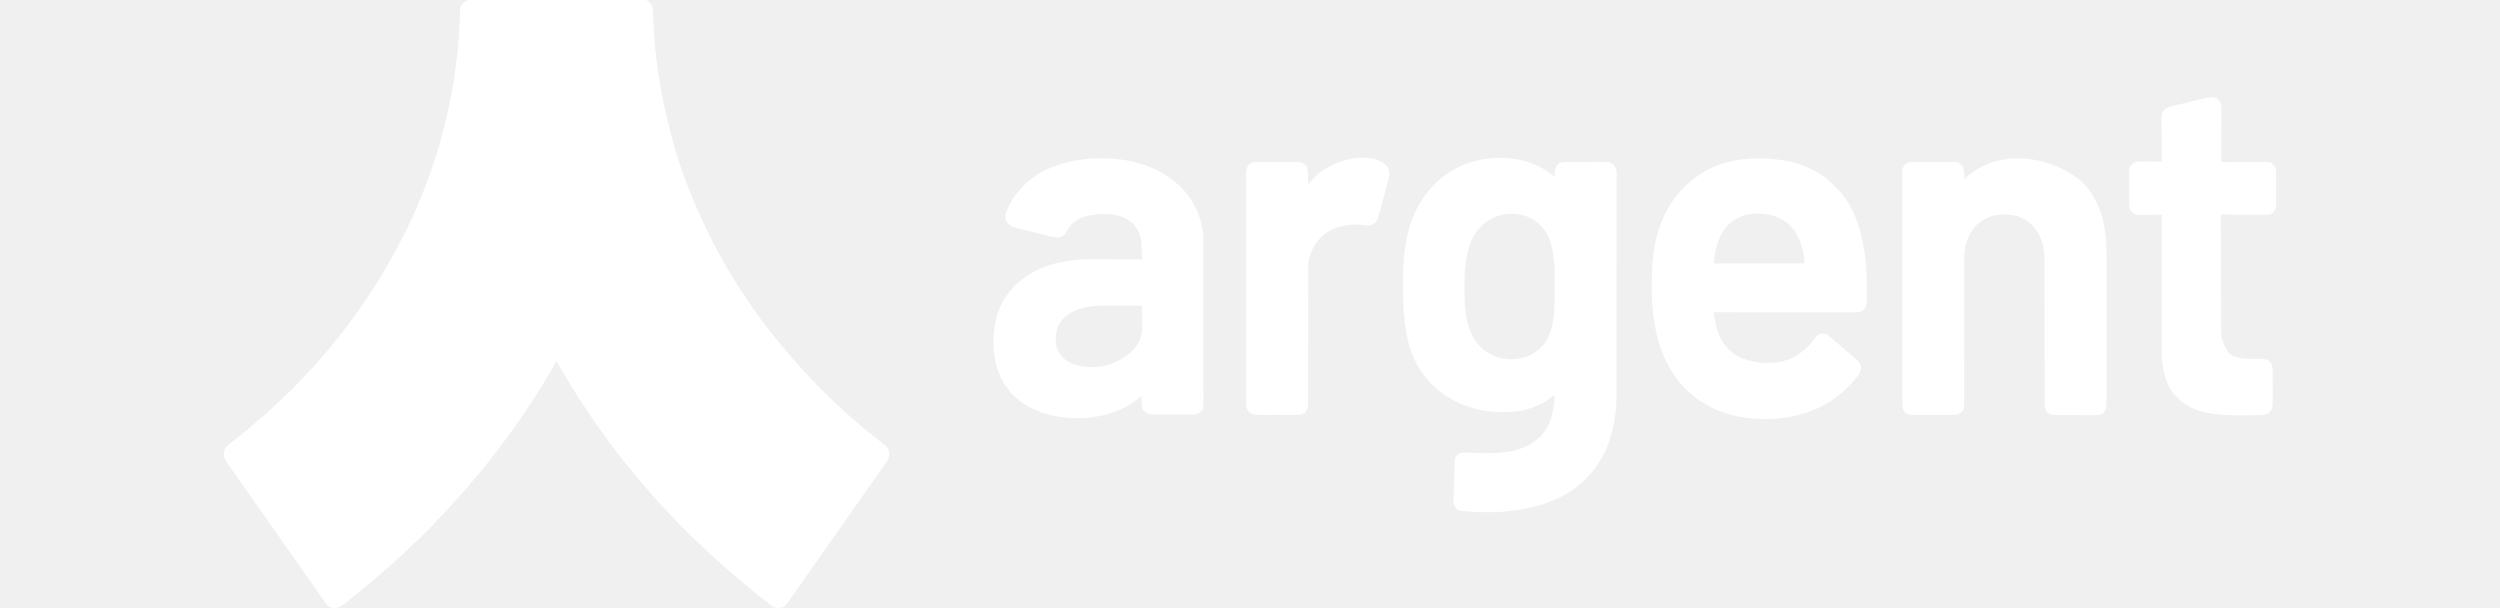
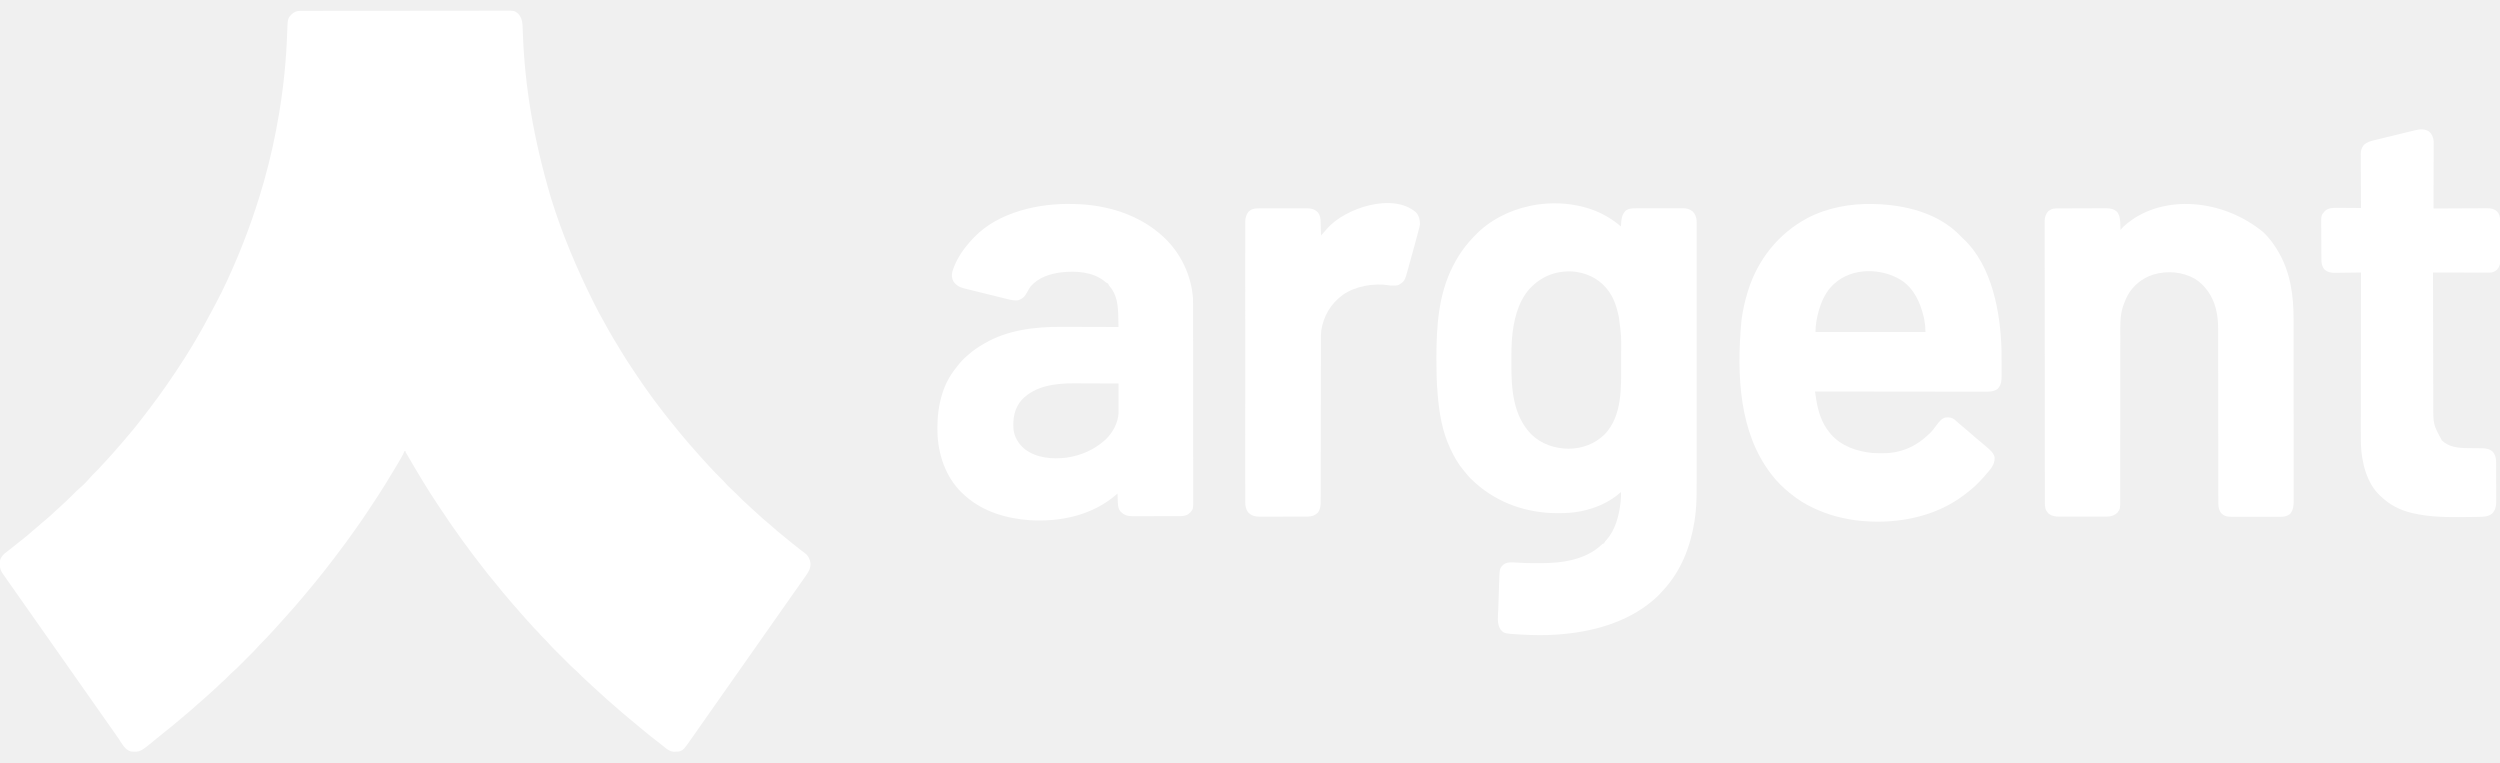
- <svg xmlns="http://www.w3.org/2000/svg" version="1.1" width="250.94" height="61" viewBox="0 0 5000 1481">
+ <svg xmlns="http://www.w3.org/2000/svg" version="1.1" width="200" height="61" viewBox="0 0 5000 1481">
  <path d="M0 0 C1.098 -0.006 1.098 -0.006 2.219 -0.012 C4.679 -0.022 7.14 -0.018 9.6 -0.014 C11.379 -0.019 13.159 -0.024 14.938 -0.03 C19.833 -0.044 24.727 -0.046 29.622 -0.045 C34.899 -0.047 40.176 -0.06 45.453 -0.072 C56.994 -0.094 68.536 -0.102 80.077 -0.107 C87.283 -0.111 94.488 -0.117 101.694 -0.124 C121.641 -0.144 141.588 -0.16 161.536 -0.163 C162.813 -0.163 164.09 -0.164 165.405 -0.164 C167.994 -0.164 170.582 -0.165 173.17 -0.165 C174.455 -0.165 175.74 -0.165 177.064 -0.165 C178.351 -0.166 179.637 -0.166 180.963 -0.166 C201.81 -0.17 222.658 -0.197 243.505 -0.234 C264.905 -0.272 286.306 -0.291 307.706 -0.292 C319.723 -0.292 331.74 -0.301 343.757 -0.33 C353.989 -0.354 364.221 -0.362 374.454 -0.346 C379.674 -0.339 384.895 -0.34 390.115 -0.363 C394.896 -0.383 399.677 -0.381 404.459 -0.36 C406.186 -0.357 407.914 -0.361 409.641 -0.376 C427.124 -0.511 427.124 -0.511 434.666 5.26 C443.13 14.242 443.702 23.993 444.061 35.783 C444.127 37.684 444.193 39.585 444.261 41.486 C444.296 42.485 444.33 43.485 444.366 44.514 C448.148 149.713 465.193 254.185 500.666 374.26 C500.903 375.027 501.14 375.794 501.385 376.584 C523.215 447.112 552.02 514.902 584.853 580.948 C585.345 581.94 585.837 582.933 586.343 583.956 C592.76 596.899 599.532 609.574 606.725 622.102 C609.539 627.007 612.24 631.967 614.916 636.948 C621.088 648.295 627.876 659.269 634.627 670.277 C636.712 673.682 638.768 677.103 640.791 680.545 C648.223 693.187 656.28 705.369 664.476 717.523 C667.168 721.513 669.832 725.521 672.486 729.537 C679.353 739.913 686.467 750.112 693.666 760.26 C694.203 761.018 694.741 761.776 695.294 762.556 C703.58 774.208 712.18 785.606 720.889 796.944 C722.413 798.931 723.932 800.922 725.447 802.916 C731.538 810.905 737.857 818.694 744.212 826.474 C746.128 828.828 748.024 831.198 749.916 833.573 C757.465 843.025 765.212 852.286 773.109 861.449 C774.661 863.254 776.205 865.064 777.748 866.877 C783.212 873.292 788.748 879.612 794.443 885.823 C796.34 887.903 798.2 890.006 800.041 892.135 C804.583 897.354 809.303 902.41 814.013 907.477 C815.665 909.259 817.31 911.046 818.955 912.834 C826.031 920.501 833.275 927.962 840.718 935.275 C844.013 938.529 847.193 941.814 850.209 945.33 C853.579 949.241 857.23 952.722 861.041 956.198 C867.778 962.419 874.304 968.819 880.73 975.361 C884.565 979.245 888.499 982.921 892.635 986.483 C896.983 990.287 901.124 994.319 905.311 998.299 C909.426 1002.196 913.602 1005.997 917.884 1009.71 C920.115 1011.65 922.297 1013.641 924.478 1015.635 C928.849 1019.584 933.369 1023.306 937.947 1027.01 C940.587 1029.195 943.133 1031.452 945.666 1033.76 C950.313 1037.986 955.126 1041.962 960.008 1045.911 C962.597 1048.017 965.165 1050.146 967.737 1052.272 C978.032 1060.779 988.37 1069.232 998.979 1077.345 C1000.608 1078.591 1002.231 1079.842 1003.853 1081.096 C1005.507 1082.368 1007.17 1083.629 1008.853 1084.862 C1015.168 1089.733 1018.538 1096.45 1019.603 1104.323 C1020.096 1114.518 1016.394 1121.078 1010.666 1129.26 C1010.17 1129.976 1009.674 1130.693 1009.163 1131.43 C1005.03 1137.397 1000.854 1143.332 996.666 1149.26 C995.639 1150.716 994.611 1152.172 993.584 1153.627 C992.125 1155.694 990.666 1157.76 989.206 1159.825 C985.343 1165.292 981.502 1170.774 977.666 1176.26 C972.864 1183.128 968.043 1189.983 963.205 1196.826 C959.343 1202.293 955.502 1207.775 951.666 1213.26 C947.347 1219.437 943.017 1225.606 938.666 1231.76 C931.967 1241.237 925.316 1250.749 918.666 1260.26 C911.532 1270.463 904.392 1280.661 897.205 1290.827 C893.342 1296.294 889.501 1301.775 885.666 1307.26 C880.864 1314.128 876.043 1320.983 871.205 1327.826 C867.343 1333.293 863.502 1338.775 859.666 1344.26 C854.864 1351.128 850.043 1357.983 845.205 1364.826 C841.343 1370.293 837.502 1375.775 833.666 1381.26 C829.347 1387.437 825.017 1393.606 820.666 1399.76 C813.967 1409.237 807.316 1418.749 800.666 1428.26 C796.564 1434.127 792.461 1439.992 788.352 1445.854 C787.234 1447.45 786.116 1449.046 784.999 1450.643 C765.59 1478.386 765.59 1478.386 756.666 1481.26 C753.178 1481.596 753.178 1481.596 749.353 1481.635 C748.099 1481.663 746.845 1481.692 745.553 1481.721 C737.915 1480.815 732.486 1476.651 726.728 1471.823 C725.416 1470.747 724.102 1469.672 722.787 1468.6 C721.774 1467.772 721.774 1467.772 720.74 1466.928 C717.313 1464.172 713.8 1461.534 710.291 1458.885 C702.188 1452.739 694.34 1446.309 686.524 1439.803 C684.002 1437.709 681.459 1435.641 678.916 1433.573 C674.397 1429.882 669.942 1426.12 665.497 1422.341 C662.127 1419.481 658.725 1416.667 655.291 1413.885 C646.258 1406.532 637.542 1398.797 628.795 1391.108 C627.062 1389.604 625.319 1388.114 623.568 1386.631 C616.727 1380.826 610.041 1374.898 603.493 1368.763 C600.613 1366.065 597.722 1363.396 594.728 1360.823 C590.207 1356.919 585.872 1352.816 581.515 1348.732 C577.874 1345.319 574.218 1341.925 570.537 1338.556 C565.002 1333.489 559.636 1328.301 554.396 1322.928 C552.349 1320.928 550.302 1319.073 548.13 1317.22 C543.036 1312.777 538.279 1308.017 533.506 1303.233 C532.548 1302.275 531.589 1301.318 530.631 1300.361 C528.635 1298.366 526.641 1296.37 524.648 1294.373 C522.115 1291.833 519.577 1289.299 517.037 1286.765 C515.061 1284.793 513.088 1282.818 511.115 1280.843 C509.732 1279.459 508.347 1278.077 506.962 1276.695 C502.527 1272.243 498.221 1267.742 494.144 1262.958 C491.789 1260.252 489.233 1257.762 486.666 1255.26 C482.678 1251.326 478.874 1247.321 475.24 1243.053 C473.618 1241.206 471.919 1239.482 470.166 1237.76 C467.199 1234.839 464.465 1231.78 461.748 1228.627 C459.106 1225.623 456.388 1222.693 453.666 1219.76 C448.282 1213.948 443.039 1208.039 437.893 1202.014 C436.859 1200.804 435.825 1199.595 434.791 1198.385 C434.271 1197.776 433.751 1197.168 433.216 1196.54 C430.187 1193.003 427.114 1189.516 423.978 1186.073 C420.201 1181.909 416.642 1177.603 413.107 1173.233 C410.389 1169.923 407.595 1166.685 404.791 1163.448 C400.281 1158.23 395.968 1152.892 391.743 1147.443 C388.627 1143.439 385.405 1139.548 382.103 1135.698 C377.215 1129.983 372.612 1124.074 368.063 1118.087 C365.991 1115.378 363.891 1112.691 361.792 1110.003 C349.317 1094.023 337.02 1077.933 325.229 1061.44 C323.673 1059.269 322.105 1057.107 320.533 1054.948 C306.68 1035.903 293.391 1016.494 280.391 996.859 C278.912 994.63 277.425 992.408 275.932 990.19 C253.956 957.544 233.78 923.671 214.054 889.634 C213.06 887.934 212.034 886.251 210.989 884.581 C209.666 882.26 209.666 882.26 209.666 880.26 C209.006 880.26 208.346 880.26 207.666 880.26 C207.42 880.929 207.174 881.598 206.92 882.287 C205.381 885.936 203.528 889.368 201.603 892.823 C201.176 893.59 200.749 894.357 200.31 895.148 C194.433 905.589 188.138 915.786 181.881 926.002 C179.524 929.852 177.18 933.709 174.846 937.573 C174.244 938.567 173.642 939.561 173.022 940.586 C171.929 942.393 170.837 944.201 169.747 946.011 C160.615 961.066 150.785 975.702 141.105 990.408 C139.855 992.308 138.605 994.21 137.357 996.113 C129.777 1007.666 122.077 1019.104 114.035 1030.341 C111.581 1033.781 109.157 1037.241 106.728 1040.698 C96.584 1055.071 86.225 1069.243 75.525 1083.209 C72.101 1087.681 68.72 1092.182 65.353 1096.698 C60.352 1103.393 55.223 1109.979 50.034 1116.529 C48.634 1118.301 47.241 1120.079 45.85 1121.858 C40.211 1129.068 34.491 1136.199 28.666 1143.26 C27.571 1144.594 26.476 1145.929 25.381 1147.264 C18.647 1155.468 11.863 1163.625 4.984 1171.708 C3.652 1173.277 2.324 1174.85 0.998 1176.424 C-8.768 1188.014 -18.633 1199.499 -28.92 1210.631 C-30.925 1212.815 -32.893 1215.02 -34.834 1217.26 C-38.202 1221.144 -41.676 1224.927 -45.157 1228.709 C-47.971 1231.766 -50.757 1234.845 -53.522 1237.948 C-62.725 1248.194 -72.141 1258.295 -82.025 1267.889 C-83.911 1269.826 -85.664 1271.791 -87.42 1273.842 C-91.513 1278.532 -95.862 1282.932 -100.268 1287.326 C-101.523 1288.583 -101.523 1288.583 -102.803 1289.865 C-104.563 1291.625 -106.323 1293.384 -108.085 1295.142 C-110.764 1297.815 -113.437 1300.493 -116.109 1303.172 C-117.828 1304.891 -119.548 1306.609 -121.268 1308.326 C-122.057 1309.118 -122.847 1309.91 -123.661 1310.726 C-127.832 1314.88 -132.076 1318.879 -136.555 1322.701 C-139.634 1325.399 -142.471 1328.336 -145.334 1331.26 C-149.626 1335.603 -153.949 1339.807 -158.611 1343.756 C-160.438 1345.351 -162.135 1347.03 -163.834 1348.76 C-166.734 1351.705 -169.77 1354.415 -172.9 1357.112 C-176.1 1359.936 -179.214 1362.848 -182.334 1365.76 C-188.291 1371.312 -194.345 1376.711 -200.541 1381.994 C-201.743 1383.02 -202.945 1384.046 -204.147 1385.073 C-205.056 1385.849 -205.056 1385.849 -205.984 1386.64 C-209.725 1389.845 -213.395 1393.112 -217.022 1396.448 C-221.358 1400.424 -225.832 1404.17 -230.408 1407.866 C-233.638 1410.509 -236.801 1413.22 -239.959 1415.948 C-250.766 1425.256 -261.77 1434.322 -273.03 1443.079 C-277.664 1446.697 -282.189 1450.438 -286.709 1454.198 C-320.917 1482.57 -320.917 1482.57 -339.334 1481.26 C-351.423 1478.447 -358.438 1463.95 -364.876 1454.403 C-367.255 1450.907 -369.7 1447.459 -372.147 1444.01 C-376.562 1437.774 -380.956 1431.523 -385.334 1425.26 C-389.653 1419.083 -393.983 1412.914 -398.334 1406.76 C-403.286 1399.756 -408.208 1392.731 -413.123 1385.701 C-416.847 1380.378 -420.584 1375.065 -424.334 1369.76 C-429.286 1362.756 -434.208 1355.731 -439.123 1348.701 C-442.847 1343.378 -446.584 1338.065 -450.334 1332.76 C-457.635 1322.432 -464.878 1312.064 -472.125 1301.699 C-478.663 1292.35 -485.21 1283.008 -491.795 1273.693 C-496.258 1267.377 -500.691 1261.04 -505.123 1254.701 C-508.847 1249.378 -512.584 1244.065 -516.334 1238.76 C-521.286 1231.756 -526.208 1224.731 -531.123 1217.701 C-534.847 1212.378 -538.584 1207.065 -542.334 1201.76 C-547.286 1194.756 -552.208 1187.731 -557.123 1180.701 C-560.847 1175.378 -564.584 1170.065 -568.334 1164.76 C-574.463 1156.087 -580.566 1147.396 -586.641 1138.685 C-587.756 1137.088 -588.873 1135.492 -589.992 1133.898 C-591.527 1131.709 -593.056 1129.517 -594.584 1127.323 C-595.038 1126.679 -595.492 1126.035 -595.959 1125.371 C-601.736 1117.035 -602.531 1109.153 -601.334 1099.26 C-599.196 1091.562 -594.547 1086.961 -588.334 1082.26 C-587.396 1081.536 -586.457 1080.811 -585.49 1080.065 C-583.887 1078.831 -582.284 1077.597 -580.674 1076.371 C-575.478 1072.41 -570.417 1068.294 -565.361 1064.157 C-560.94 1060.546 -556.468 1057.01 -551.959 1053.51 C-547.035 1049.678 -542.355 1045.666 -537.76 1041.44 C-535.183 1039.124 -532.528 1036.938 -529.834 1034.76 C-525.361 1031.142 -521.087 1027.359 -516.838 1023.483 C-514.377 1021.298 -511.847 1019.245 -509.272 1017.198 C-503.409 1012.462 -497.972 1007.31 -492.523 1002.107 C-488.539 998.307 -484.488 994.619 -480.328 991.011 C-476.882 987.985 -473.545 984.844 -470.209 981.698 C-469.477 981.009 -468.745 980.32 -467.991 979.61 C-462.561 974.477 -457.263 969.227 -452.009 963.916 C-449.22 961.107 -446.422 958.381 -443.397 955.823 C-434.748 948.485 -426.635 940.149 -419.334 931.479 C-415.703 927.451 -411.797 923.685 -407.926 919.889 C-404.139 916.154 -400.571 912.305 -397.098 908.278 C-393.499 904.161 -389.699 900.229 -385.939 896.26 C-379.555 889.492 -373.492 882.466 -367.459 875.385 C-363.91 871.228 -360.327 867.114 -356.647 863.073 C-352.849 858.886 -349.263 854.56 -345.709 850.166 C-343.617 847.607 -341.493 845.084 -339.346 842.571 C-333.658 835.913 -328.198 829.103 -322.829 822.185 C-321.254 820.157 -319.673 818.134 -318.092 816.112 C-294.927 786.458 -272.815 756.186 -251.974 724.851 C-250.206 722.192 -248.432 719.538 -246.658 716.883 C-236.426 701.542 -226.474 686.032 -217.022 670.198 C-216.4 669.159 -215.779 668.12 -215.139 667.049 C-200.214 642.008 -186.12 616.564 -172.626 590.726 C-171.236 588.074 -169.836 585.426 -168.436 582.78 C-161.39 569.43 -154.692 555.951 -148.334 542.26 C-147.566 540.608 -147.566 540.608 -146.782 538.922 C-117.654 476.002 -93.35 410.939 -74.334 344.26 C-74.103 343.452 -73.872 342.644 -73.635 341.812 C-60.942 297.242 -50.935 251.968 -43.334 206.26 C-43.126 205.016 -43.126 205.016 -42.914 203.746 C-34.118 150.946 -28.783 97.719 -27.017 44.216 C-26.016 15.095 -26.016 15.095 -17.627 6.514 C-12.073 1.468 -7.574 0.011 0 0 Z " fill="#ffffff" transform="translate(601.334,-0.2600622)" />
  <path d="M0 0 C1.318 0.265 1.318 0.265 2.663 0.536 C35.376 7.307 62.55 20.408 88 42 C88.037 40.866 88.075 39.731 88.113 38.562 C88.563 27.369 89.365 19.672 96.793 10.762 C103.2 5.647 110.307 5.561 118.138 5.596 C119.772 5.586 119.772 5.586 121.438 5.575 C125.02 5.557 128.602 5.561 132.184 5.566 C134.684 5.562 137.185 5.557 139.685 5.551 C145.589 5.54 151.492 5.547 157.396 5.558 C162.091 5.565 166.786 5.554 171.482 5.533 C177.975 5.505 184.468 5.497 190.961 5.504 C193.429 5.504 195.898 5.498 198.366 5.485 C201.822 5.47 205.276 5.481 208.732 5.498 C209.744 5.489 210.756 5.479 211.798 5.469 C219.273 5.546 225.408 7.102 231.305 11.859 C231.823 12.483 232.341 13.107 232.875 13.75 C233.676 14.67 233.676 14.67 234.492 15.609 C238.64 22.185 239.438 28.138 239.375 35.72 C239.379 36.674 239.383 37.627 239.387 38.61 C239.397 41.806 239.386 45.002 239.374 48.199 C239.377 50.513 239.381 52.828 239.386 55.143 C239.397 61.505 239.389 67.867 239.378 74.23 C239.368 80.387 239.376 86.544 239.381 92.701 C239.393 106.077 239.388 119.452 239.376 132.828 C239.366 144.544 239.361 156.261 239.363 167.977 C239.363 169.144 239.363 169.144 239.363 170.334 C239.363 173.49 239.363 176.647 239.364 179.804 C239.368 209.429 239.355 239.054 239.334 268.68 C239.316 294.957 239.31 321.234 239.316 347.511 C239.316 349.196 239.316 350.881 239.317 352.565 C239.317 353.815 239.317 353.815 239.317 355.089 C239.318 359.283 239.319 363.476 239.32 367.67 C239.32 368.497 239.32 369.325 239.32 370.177 C239.324 392.166 239.319 414.155 239.31 436.144 C239.309 438.514 239.308 440.884 239.307 443.254 C239.307 444.825 239.306 446.397 239.306 447.969 C239.301 458.889 239.301 469.808 239.303 480.728 C239.305 494.82 239.301 508.912 239.286 523.005 C239.278 529.793 239.274 536.581 239.279 543.369 C239.283 549.601 239.278 555.833 239.265 562.065 C239.262 564.302 239.263 566.539 239.267 568.776 C239.301 588.974 238.4 609.263 235.312 629.25 C235.145 630.342 234.978 631.435 234.805 632.56 C226.704 682.903 208.038 730.792 173.184 768.629 C171.677 770.265 170.191 771.92 168.723 773.59 C164.104 778.84 159.392 783.558 154 788 C152.846 788.978 151.693 789.956 150.539 790.934 C98.215 834.838 28.968 853.233 -38 858 C-39.15 858.087 -39.15 858.087 -40.322 858.175 C-63.874 859.893 -87.692 859.504 -111.25 858.125 C-111.939 858.086 -112.628 858.047 -113.338 858.006 C-145.67 856.117 -145.67 856.117 -152.875 848.062 C-160.656 836.849 -157.955 821.404 -157.512 808.441 C-157.447 806.446 -157.384 804.45 -157.32 802.454 C-157.186 798.286 -157.046 794.118 -156.904 789.95 C-156.722 784.637 -156.554 779.324 -156.39 774.01 C-156.261 769.893 -156.124 765.776 -155.985 761.659 C-155.92 759.701 -155.858 757.743 -155.798 755.785 C-154.859 725.551 -154.859 725.551 -146.625 717.75 C-141.074 714.049 -135.888 713.707 -129.438 713.812 C-128.354 713.813 -128.354 713.813 -127.248 713.814 C-122.801 713.849 -118.408 714.117 -113.978 714.498 C-107.431 715.01 -100.925 715.177 -94.359 715.203 C-92.611 715.212 -92.611 715.212 -90.828 715.22 C-88.374 715.23 -85.921 715.236 -83.467 715.24 C-79.801 715.25 -76.135 715.281 -72.469 715.312 C-30.03 715.504 17.924 708.614 49.785 677.941 C52 676 52 676 54 676 C54.267 675.408 54.534 674.817 54.809 674.207 C56.021 671.962 57.291 670.509 59.062 668.688 C76.792 648.779 83.835 620.813 87 595 C87.197 593.395 87.197 593.395 87.398 591.758 C88.054 585.504 88.109 579.284 88 573 C86.979 573.909 86.979 573.909 85.938 574.836 C63.748 594.016 37.427 605.322 8.875 611.25 C8.149 611.401 7.423 611.553 6.676 611.708 C-8.145 614.56 -23.007 615.382 -38.062 615.312 C-39.333 615.309 -39.333 615.309 -40.63 615.306 C-99.984 615.065 -157.352 595.488 -202 556 C-202.556 555.512 -203.112 555.025 -203.685 554.522 C-210.344 548.656 -216.42 542.698 -221.902 535.684 C-223.27 533.934 -224.678 532.216 -226.129 530.535 C-237.313 517.55 -245.828 502.504 -253 487 C-253.297 486.371 -253.594 485.742 -253.9 485.094 C-269.744 451.406 -275.585 414.564 -278.688 377.75 C-278.748 377.033 -278.809 376.315 -278.872 375.576 C-280.767 352.862 -281.207 330.161 -281.188 307.375 C-281.187 306.709 -281.187 306.044 -281.187 305.358 C-281.155 242.517 -277.271 177.999 -248 121 C-247.584 120.182 -247.169 119.365 -246.74 118.522 C-240.457 106.298 -233.266 94.974 -225 84 C-223.937 82.587 -223.937 82.587 -222.852 81.145 C-217.617 74.425 -211.857 68.175 -206 62 C-205.288 61.245 -205.288 61.245 -204.562 60.475 C-175.43 29.784 -136.086 9.894 -95 1 C-94.036 0.788 -93.072 0.577 -92.078 0.358 C-63.022 -5.705 -29.087 -6 0 0 Z M-95.456 167.235 C-118.68 193.778 -127.26 231.766 -130 266 C-130.088 267.026 -130.175 268.053 -130.265 269.11 C-131.193 281.546 -131.186 293.984 -131.185 306.449 C-131.187 310.201 -131.206 313.952 -131.225 317.703 C-131.339 367.054 -127.929 419.584 -91.969 457.082 C-72.255 476.881 -44.739 486.14 -17.188 486.438 C10.365 486.315 35.532 477.013 55.398 457.664 C90.911 420.212 88.363 363.131 88.261 315.321 C88.249 309.948 88.256 304.575 88.268 299.202 C88.747 260.849 88.747 260.849 83.688 222.938 C83.469 221.905 83.25 220.872 83.025 219.809 C78.864 200.714 72.632 182.245 60 167 C58.935 165.708 58.935 165.708 57.848 164.391 C40.994 144.841 17.516 134.35 -8 132 C-42.508 130.055 -71.873 141.638 -95.456 167.235 Z " fill="#ffffff" transform="translate(3154,389)" />
  <path d="M0 0 C0.754 0.014 1.509 0.028 2.286 0.042 C66.641 1.277 132.026 20.775 180 65 C180.578 65.533 181.157 66.066 181.753 66.616 C215.459 98.101 236.854 142.93 240 189 C240.148 194.66 240.144 200.318 240.14 205.98 C240.143 207.703 240.146 209.426 240.149 211.149 C240.157 215.865 240.159 220.581 240.16 225.298 C240.162 230.391 240.169 235.485 240.176 240.578 C240.19 251.704 240.196 262.829 240.2 273.955 C240.203 280.902 240.207 287.85 240.212 294.797 C240.224 314.037 240.234 333.277 240.238 352.517 C240.238 353.747 240.238 354.977 240.238 356.245 C240.238 357.478 240.239 358.711 240.239 359.981 C240.239 362.48 240.24 364.978 240.24 367.477 C240.24 368.716 240.241 369.955 240.241 371.232 C240.245 391.334 240.262 411.435 240.286 431.537 C240.309 452.18 240.322 472.824 240.323 493.467 C240.324 505.056 240.33 516.644 240.348 528.233 C240.363 538.095 240.368 547.958 240.36 557.82 C240.356 562.852 240.357 567.884 240.371 572.915 C240.384 577.522 240.383 582.128 240.37 586.734 C240.369 588.4 240.372 590.067 240.38 591.733 C240.469 609.765 240.469 609.765 234.984 616.461 C234.247 617.093 233.51 617.724 232.75 618.375 C232.023 619.022 231.296 619.669 230.547 620.336 C224.198 624.484 217.479 624.293 210.143 624.275 C209.072 624.28 208.001 624.285 206.898 624.29 C203.371 624.304 199.844 624.303 196.316 624.301 C193.857 624.305 191.397 624.309 188.938 624.314 C183.788 624.321 178.637 624.321 173.487 624.316 C166.895 624.31 160.304 624.327 153.712 624.35 C148.634 624.365 143.557 624.366 138.479 624.363 C136.049 624.363 133.619 624.368 131.189 624.378 C127.788 624.391 124.387 624.384 120.987 624.372 C119.988 624.38 118.99 624.388 117.962 624.395 C108.859 624.327 102.43 622.114 95.695 615.828 C89.113 608.73 89.779 599.214 89.438 590.125 C89.394 589.055 89.351 587.985 89.307 586.883 C89.201 584.255 89.099 581.628 89 579 C88.236 579.678 87.471 580.356 86.684 581.055 C39.384 622.407 -24.802 636.212 -86.336 632.434 C-132.319 629.113 -178.765 615.9 -214 585 C-214.838 584.283 -215.676 583.567 -216.539 582.828 C-250.994 552.747 -267.69 509.215 -270.823 464.297 C-273.231 419.325 -265.954 369.82 -238 333 C-237.577 332.44 -237.154 331.88 -236.719 331.304 C-229.594 321.917 -222.349 312.534 -213.289 304.926 C-211.59 303.496 -209.923 302.029 -208.273 300.543 C-199.257 292.495 -189.395 286.127 -179 280 C-178.31 279.59 -177.619 279.18 -176.908 278.758 C-130.914 251.85 -75.77 245.405 -23.477 245.696 C-19.432 245.715 -15.387 245.716 -11.342 245.72 C-3.732 245.729 3.878 245.754 11.488 245.784 C20.173 245.818 28.858 245.834 37.542 245.849 C55.362 245.88 73.181 245.933 91 246 C90.896 240.796 90.783 235.593 90.662 230.389 C90.622 228.624 90.585 226.859 90.55 225.093 C90.124 203.746 88.189 181.626 73.48 164.797 C72 163 72 163 71.051 160.891 C69.715 158.487 68.476 158.11 66 157 C64.689 155.961 63.399 154.896 62.125 153.812 C38.517 135.236 4.797 133.537 -23.938 136.75 C-46.731 139.737 -69.447 147.043 -84.883 165.051 C-87.454 168.633 -89.534 172.374 -91.625 176.25 C-96.352 185.004 -100.381 189.597 -110.082 192.652 C-117.889 193.582 -125.744 191.538 -133.28 189.655 C-134.74 189.299 -134.74 189.299 -136.23 188.935 C-139.418 188.155 -142.604 187.365 -145.789 186.574 C-148.02 186.024 -150.251 185.475 -152.482 184.926 C-157.145 183.776 -161.806 182.621 -166.467 181.463 C-172.427 179.983 -178.39 178.517 -184.355 177.055 C-188.958 175.925 -193.559 174.787 -198.16 173.645 C-200.358 173.101 -202.556 172.56 -204.755 172.022 C-207.832 171.268 -210.906 170.502 -213.979 169.733 C-214.879 169.515 -215.779 169.298 -216.706 169.073 C-226.298 166.643 -233.273 163.288 -239 155 C-242.707 148.336 -243 141.962 -241.156 134.656 C-233.309 109.416 -218.052 87.956 -200 69 C-199.346 68.294 -198.693 67.587 -198.02 66.859 C-149.586 16.05 -67.396 -2.121 0 0 Z M-102.477 391.598 C-117.515 409.076 -120.497 428.688 -119 451 C-117.162 466.61 -108.441 480.44 -96.442 490.277 C-72.962 508.285 -40.811 510.875 -12.412 507.226 C15.847 502.885 41.532 491.973 63 473 C63.706 472.377 64.413 471.755 65.141 471.113 C79.257 457.858 90.356 437.459 91.12 417.925 C91.118 416.837 91.116 415.749 91.114 414.627 C91.113 413.387 91.113 412.146 91.113 410.867 C91.108 409.529 91.103 408.19 91.098 406.852 C91.096 405.47 91.094 404.089 91.093 402.707 C91.09 399.087 91.08 395.467 91.069 391.847 C91.058 388.147 91.054 384.446 91.049 380.746 C91.038 373.497 91.021 366.249 91 359 C76.925 358.929 62.849 358.877 48.774 358.845 C42.236 358.829 35.698 358.808 29.159 358.774 C22.831 358.741 16.503 358.723 10.174 358.715 C7.779 358.71 5.384 358.699 2.989 358.683 C-34.098 358.439 -75.447 363.247 -102.477 391.598 Z " fill="#ffffff" transform="translate(2146,386)" />
  <path d="M0 0 C0.814 0.018 1.627 0.036 2.465 0.054 C64.17 1.604 130.952 17.844 175 64 C175.784 64.784 176.567 65.567 177.375 66.375 C178.241 67.241 179.107 68.108 180 69 C180.917 69.847 180.917 69.847 181.852 70.711 C238.307 124.292 254.893 216.916 257 291 C257.165 300.007 257.187 309.014 257.185 318.021 C257.185 321.466 257.199 324.91 257.216 328.355 C257.23 331.697 257.229 335.04 257.23 338.383 C257.238 339.603 257.245 340.823 257.252 342.08 C257.223 352.952 256.847 362.153 248.812 370.188 C240.574 375.497 232.059 375.424 222.516 375.361 C221.053 375.362 219.589 375.365 218.125 375.369 C214.12 375.375 210.116 375.363 206.112 375.348 C201.787 375.335 197.462 375.34 193.137 375.342 C185.649 375.343 178.162 375.334 170.674 375.317 C159.849 375.293 149.023 375.285 138.198 375.281 C120.633 375.275 103.068 375.255 85.503 375.226 C68.443 375.199 51.383 375.178 34.323 375.165 C33.271 375.164 32.219 375.163 31.135 375.162 C25.858 375.158 20.58 375.155 15.302 375.151 C-28.466 375.12 -72.233 375.067 -116 375 C-115.798 376.314 -115.798 376.314 -115.591 377.655 C-115.413 378.813 -115.235 379.971 -115.052 381.164 C-114.875 382.308 -114.699 383.452 -114.518 384.631 C-114.194 386.739 -113.87 388.848 -113.548 390.956 C-109.897 414.707 -102.479 438.186 -87 457 C-86.189 457.986 -85.378 458.972 -84.543 459.988 C-63.753 484.346 -32.043 494.876 -1 498 C17.461 498.859 36.137 499.229 54 494 C54.754 493.791 55.509 493.582 56.286 493.367 C77.683 487.343 94.886 476.178 111 461 C111.641 460.424 112.281 459.848 112.941 459.254 C118.38 454.156 122.722 448.274 127.081 442.254 C131.502 436.267 137.377 428.634 145 427 C151.955 426.238 157.243 426.921 163 431 C165.536 433.124 167.966 435.331 170.383 437.59 C172.912 439.919 175.51 442.093 178.188 444.25 C182.639 447.855 186.992 451.554 191.312 455.312 C191.946 455.864 192.579 456.415 193.232 456.982 C194.518 458.102 195.804 459.221 197.09 460.34 C200.135 462.987 203.19 465.621 206.25 468.25 C206.83 468.749 207.411 469.247 208.009 469.761 C211.481 472.733 215.001 475.634 218.562 478.5 C222.773 481.93 226.856 485.475 230.875 489.125 C231.411 489.604 231.946 490.083 232.498 490.576 C237.487 495.165 242.458 500.35 243.273 507.348 C243.823 522.033 234.015 531.467 225 542 C224.246 542.887 223.492 543.774 222.715 544.688 C212.105 556.789 200.692 568.145 187.734 577.71 C185.98 579.015 184.255 580.351 182.531 581.695 C121.971 628.312 39.297 642.088 -35.135 632.543 C-63.637 628.536 -90.887 621.208 -117 609 C-117.713 608.67 -118.426 608.341 -119.161 608.001 C-135.249 600.496 -150.265 591.244 -164 580 C-165.02 579.184 -166.039 578.368 -167.09 577.527 C-180.281 566.809 -192.798 554.608 -203 541 C-203.473 540.381 -203.946 539.763 -204.434 539.125 C-266.272 458.015 -273.671 346.363 -263 232 C-260.477 213.286 -256.501 195.06 -251 177 C-250.681 175.948 -250.362 174.896 -250.033 173.812 C-230.701 111.419 -189.095 59.124 -131.359 28.242 C-91.097 7.258 -45.119 -1.06 0 0 Z M-77 159 C-77.757 159.675 -78.513 160.351 -79.293 161.047 C-93.794 174.724 -102.531 193.093 -108 212 C-108.358 213.228 -108.717 214.457 -109.086 215.723 C-112.616 228.769 -115 242.472 -115 256 C-42.4 256 30.2 256 105 256 C104.403 242.614 104.403 242.614 102.312 229.625 C102.138 228.844 101.964 228.064 101.784 227.26 C94.94 197.721 82.382 169.081 56 152.062 C16.674 127.762 -41.505 126.877 -77 159 Z " fill="#ffffff" transform="translate(3746,386)" />
  <path d="M0 0 C11.804 11.531 21.657 24.754 29.772 39.106 C30.128 39.724 30.483 40.341 30.849 40.978 C53.741 81.048 59.943 126.803 59.913 172.251 C59.915 173.882 59.919 175.513 59.922 177.144 C59.93 181.564 59.932 185.985 59.933 190.405 C59.934 195.196 59.942 199.986 59.949 204.777 C59.962 215.216 59.968 225.655 59.973 236.095 C59.975 242.619 59.98 249.142 59.984 255.666 C59.996 273.752 60.007 291.837 60.01 309.923 C60.01 311.077 60.01 312.231 60.011 313.42 C60.011 314.576 60.011 315.733 60.011 316.924 C60.012 319.267 60.012 321.61 60.013 323.953 C60.013 325.115 60.013 326.278 60.013 327.475 C60.017 346.347 60.035 365.218 60.058 384.09 C60.082 403.494 60.094 422.898 60.095 442.302 C60.096 453.186 60.102 464.07 60.12 474.954 C60.136 484.209 60.141 493.465 60.132 502.72 C60.129 507.441 60.13 512.161 60.144 516.881 C60.156 521.203 60.155 525.525 60.143 529.848 C60.141 531.409 60.144 532.971 60.153 534.532 C60.207 544.986 59.922 554.829 52.772 563.106 C46.118 568.092 40.176 568.827 32.046 568.738 C30.906 568.745 29.767 568.752 28.593 568.759 C24.849 568.776 21.106 568.757 17.362 568.735 C14.749 568.736 12.135 568.739 9.522 568.743 C4.054 568.747 -1.414 568.731 -6.882 568.703 C-13.187 568.671 -19.491 568.671 -25.796 568.689 C-31.885 568.704 -37.973 568.698 -44.061 568.681 C-46.642 568.675 -49.223 568.676 -51.804 568.682 C-55.413 568.688 -59.021 568.667 -62.63 568.64 C-63.691 568.646 -64.751 568.653 -65.844 568.66 C-73.84 568.557 -79.321 567.013 -85.04 561.294 C-90.711 553.031 -90.658 546.13 -90.613 536.294 C-90.617 534.77 -90.622 533.246 -90.629 531.722 C-90.643 527.54 -90.638 523.359 -90.631 519.178 C-90.626 514.665 -90.639 510.152 -90.649 505.639 C-90.665 497.819 -90.671 489.999 -90.669 482.178 C-90.666 470.853 -90.682 459.528 -90.703 448.202 C-90.737 429.803 -90.758 411.403 -90.771 393.004 C-90.772 391.903 -90.773 390.802 -90.774 389.667 C-90.777 385.207 -90.78 380.746 -90.783 376.285 C-90.791 364.028 -90.802 351.77 -90.814 339.513 C-90.815 338.416 -90.816 337.319 -90.817 336.189 C-90.836 317.87 -90.862 299.551 -90.892 281.232 C-90.911 269.944 -90.922 258.656 -90.923 247.367 C-90.924 239.622 -90.932 231.876 -90.945 224.13 C-90.953 219.669 -90.957 215.207 -90.952 210.745 C-90.948 206.649 -90.953 202.553 -90.965 198.456 C-90.968 196.986 -90.967 195.515 -90.963 194.045 C-90.925 180.262 -91.933 166.426 -95.415 153.044 C-95.629 152.214 -95.842 151.384 -96.062 150.528 C-102.427 126.954 -116.828 105.392 -137.853 92.419 C-163.074 78.518 -192.649 76.147 -220.228 84.106 C-242.549 91.059 -261.382 106.23 -272.46 126.804 C-275.633 133.008 -278.251 139.403 -280.54 145.981 C-280.77 146.627 -281.001 147.272 -281.238 147.937 C-287.464 167.002 -286.661 186.887 -286.616 206.668 C-286.609 211.224 -286.62 215.78 -286.629 220.337 C-286.641 228.213 -286.643 236.09 -286.638 243.967 C-286.631 255.366 -286.644 266.766 -286.662 278.165 C-286.69 296.678 -286.708 315.192 -286.716 333.705 C-286.717 334.811 -286.717 335.916 -286.718 337.056 C-286.722 346.03 -286.725 355.005 -286.729 363.98 C-286.732 371.837 -286.735 379.694 -286.739 387.551 C-286.739 388.658 -286.74 389.764 -286.74 390.905 C-286.749 409.363 -286.769 427.821 -286.798 446.279 C-286.815 457.651 -286.822 469.022 -286.815 480.393 C-286.811 488.179 -286.817 495.965 -286.832 503.75 C-286.84 508.24 -286.843 512.729 -286.833 517.218 C-286.824 521.331 -286.829 525.444 -286.844 529.556 C-286.847 531.04 -286.845 532.525 -286.838 534.009 C-286.75 552.796 -286.75 552.796 -292.415 560.481 C-298.318 565.991 -304.837 568.223 -312.875 568.24 C-313.779 568.244 -314.683 568.249 -315.615 568.253 C-317.084 568.252 -317.084 568.252 -318.582 568.252 C-320.144 568.257 -320.144 568.257 -321.738 568.262 C-325.178 568.271 -328.619 568.273 -332.06 568.274 C-334.455 568.278 -336.85 568.281 -339.245 568.285 C-344.266 568.29 -349.287 568.292 -354.308 568.292 C-360.734 568.292 -367.159 568.305 -373.585 568.323 C-378.533 568.334 -383.48 568.336 -388.428 568.335 C-390.796 568.336 -393.165 568.341 -395.533 568.348 C-398.851 568.358 -402.167 568.355 -405.485 568.349 C-406.945 568.358 -406.945 568.358 -408.434 568.366 C-416.682 568.328 -423.573 567.43 -430.228 562.106 C-436.754 555.284 -437.525 549.352 -437.488 540.322 C-437.491 539.338 -437.495 538.353 -437.499 537.338 C-437.509 534.024 -437.506 530.71 -437.502 527.395 C-437.506 525.001 -437.511 522.606 -437.518 520.212 C-437.529 514.998 -437.534 509.784 -437.533 504.571 C-437.532 496.818 -437.543 489.065 -437.556 481.312 C-437.58 465.852 -437.589 450.392 -437.594 434.933 C-437.594 434.132 -437.595 433.332 -437.595 432.507 C-437.595 431.303 -437.595 431.303 -437.596 430.076 C-437.599 421.187 -437.605 412.298 -437.612 403.409 C-437.632 376.563 -437.648 349.718 -437.651 322.873 C-437.651 322.014 -437.651 321.155 -437.651 320.271 C-437.652 316.791 -437.652 313.311 -437.652 309.831 C-437.653 307.212 -437.653 304.592 -437.653 301.973 C-437.653 301.108 -437.653 300.242 -437.653 299.35 C-437.656 272.154 -437.678 244.958 -437.715 217.761 C-437.755 187.211 -437.779 156.661 -437.779 126.111 C-437.779 122.854 -437.78 119.597 -437.78 116.339 C-437.78 115.537 -437.78 114.735 -437.78 113.909 C-437.781 100.999 -437.798 88.09 -437.822 75.181 C-437.844 62.207 -437.849 49.233 -437.834 36.26 C-437.826 28.552 -437.832 20.845 -437.857 13.137 C-437.875 7.382 -437.866 1.627 -437.848 -4.128 C-437.844 -6.456 -437.849 -8.785 -437.863 -11.113 C-437.881 -14.278 -437.869 -17.441 -437.848 -20.606 C-437.861 -21.51 -437.873 -22.414 -437.886 -23.346 C-437.782 -30.923 -435.428 -37.78 -429.911 -43.147 C-429.17 -43.579 -428.429 -44.011 -427.665 -44.456 C-426.921 -44.911 -426.177 -45.366 -425.411 -45.835 C-421.775 -47.598 -418.542 -48.02 -414.524 -48.041 C-413.582 -48.048 -412.64 -48.055 -411.67 -48.062 C-410.643 -48.065 -409.617 -48.068 -408.559 -48.071 C-407.472 -48.077 -406.386 -48.084 -405.266 -48.09 C-401.667 -48.11 -398.069 -48.122 -394.47 -48.132 C-393.239 -48.136 -392.009 -48.14 -390.741 -48.144 C-384.897 -48.163 -379.054 -48.177 -373.211 -48.186 C-367.154 -48.195 -361.098 -48.214 -355.041 -48.25 C-348.533 -48.289 -342.025 -48.307 -335.517 -48.312 C-333.041 -48.317 -330.565 -48.328 -328.09 -48.347 C-324.617 -48.371 -321.145 -48.37 -317.672 -48.364 C-316.658 -48.376 -315.644 -48.389 -314.598 -48.402 C-306.418 -48.343 -298.719 -46.768 -292.79 -40.769 C-287.22 -33.379 -286.749 -24.196 -286.54 -15.269 C-286.506 -14.264 -286.472 -13.26 -286.437 -12.226 C-286.355 -9.782 -286.286 -7.338 -286.228 -4.894 C-285.638 -5.653 -285.049 -6.412 -284.442 -7.194 C-281.388 -10.916 -277.936 -13.839 -274.228 -16.894 C-273.299 -17.659 -272.371 -18.425 -271.415 -19.214 C-200.315 -75.916 -82.368 -68.14 0 0 Z " fill="#ffffff" transform="translate(4527.228,442.8936)" />
  <path d="M0 0 C5.904 4.987 8.594 11.397 9.266 19.02 C9.368 22.58 9.371 26.128 9.341 29.69 C9.34 31.051 9.34 32.412 9.342 33.772 C9.343 37.441 9.325 41.11 9.304 44.779 C9.285 48.622 9.284 52.466 9.28 56.31 C9.271 63.577 9.246 70.844 9.216 78.111 C9.182 86.389 9.166 94.667 9.151 102.945 C9.12 119.964 9.067 136.982 9 154 C9.59 153.996 10.179 153.993 10.786 153.989 C25.16 153.9 39.534 153.834 53.907 153.793 C60.858 153.772 67.809 153.744 74.76 153.698 C81.471 153.654 88.182 153.631 94.893 153.62 C97.451 153.613 100.008 153.599 102.566 153.577 C106.154 153.548 109.741 153.544 113.33 153.546 C114.382 153.532 115.434 153.517 116.519 153.502 C123.815 153.543 130.368 154.623 135.882 159.75 C141.462 165.803 142.299 171.264 142.291 179.253 C142.297 180.177 142.304 181.102 142.311 182.054 C142.33 185.105 142.334 188.156 142.336 191.207 C142.342 193.333 142.349 195.459 142.356 197.585 C142.368 202.041 142.372 206.497 142.371 210.953 C142.37 216.653 142.398 222.352 142.432 228.051 C142.454 232.443 142.458 236.835 142.457 241.226 C142.46 243.327 142.469 245.428 142.484 247.528 C142.504 250.472 142.498 253.415 142.486 256.359 C142.497 257.22 142.508 258.081 142.52 258.968 C142.451 265.677 140.672 270.903 136.254 276.023 C135.696 276.469 135.138 276.915 134.562 277.375 C134.007 277.836 133.451 278.298 132.879 278.773 C129.003 281.304 125.522 282.25 120.919 282.241 C119.919 282.243 118.92 282.246 117.889 282.249 C116.804 282.242 115.719 282.234 114.6 282.227 C112.873 282.227 112.873 282.227 111.11 282.228 C107.307 282.227 103.503 282.211 99.699 282.195 C97.061 282.192 94.422 282.189 91.784 282.187 C85.551 282.181 79.318 282.164 73.085 282.144 C65.987 282.122 58.889 282.111 51.791 282.101 C37.194 282.08 22.597 282.045 8 282 C8.059 318.748 8.134 355.497 8.229 392.245 C8.24 396.592 8.251 400.938 8.262 405.285 C8.266 406.583 8.266 406.583 8.269 407.907 C8.304 421.884 8.329 435.862 8.35 449.839 C8.372 464.201 8.405 478.562 8.449 492.924 C8.475 501.773 8.493 510.621 8.499 519.47 C8.505 525.553 8.521 531.636 8.546 537.719 C8.56 541.219 8.569 544.719 8.565 548.219 C8.415 585.755 8.415 585.755 25.805 617.957 C39.65 631.142 58.354 633.081 76.535 633.211 C78.748 633.239 80.961 633.268 83.174 633.297 C86.625 633.338 90.077 633.375 93.529 633.401 C96.885 633.429 100.241 633.475 103.598 633.523 C104.622 633.527 105.646 633.53 106.701 633.533 C114.958 633.674 121.852 635.023 128 641 C133.435 647.987 134.3 654.826 134.275 663.373 C134.282 664.742 134.282 664.742 134.29 666.14 C134.304 669.143 134.303 672.145 134.301 675.148 C134.305 677.247 134.309 679.345 134.314 681.444 C134.321 685.836 134.321 690.229 134.316 694.622 C134.31 700.236 134.327 705.85 134.35 711.464 C134.365 715.797 134.366 720.129 134.363 724.461 C134.363 726.531 134.368 728.6 134.378 730.669 C134.391 733.569 134.384 736.468 134.372 739.369 C134.38 740.214 134.388 741.059 134.395 741.929 C134.321 750.41 132.26 757.987 126.206 764.134 C118.554 770.607 108.341 770.649 98.812 770.75 C97.372 770.776 95.931 770.803 94.491 770.831 C90.302 770.903 86.114 770.942 81.925 770.975 C78.769 771.002 75.613 771.04 72.458 771.078 C36.404 771.497 1.263 771.495 -34 763 C-35.183 762.718 -35.183 762.718 -36.39 762.431 C-58.906 756.893 -79.356 746.169 -96 730 C-96.672 729.39 -97.343 728.781 -98.035 728.152 C-124.948 702.951 -134.61 661.665 -136.166 626.217 C-136.41 616.743 -136.385 607.269 -136.348 597.793 C-136.335 593.54 -136.34 589.287 -136.342 585.034 C-136.343 577.694 -136.334 570.354 -136.317 563.014 C-136.293 552.403 -136.285 541.791 -136.281 531.179 C-136.275 513.955 -136.255 496.732 -136.226 479.508 C-136.199 462.793 -136.178 446.078 -136.165 429.363 C-136.164 428.33 -136.163 427.297 -136.162 426.232 C-136.158 421.049 -136.155 415.865 -136.151 410.681 C-136.12 367.787 -136.067 324.894 -136 282 C-137.151 282.02 -137.151 282.02 -138.324 282.04 C-145.591 282.161 -152.857 282.252 -160.124 282.311 C-163.86 282.342 -167.594 282.384 -171.329 282.453 C-174.941 282.518 -178.552 282.554 -182.164 282.569 C-183.534 282.58 -184.905 282.602 -186.275 282.634 C-195.269 282.84 -202.008 282.022 -209 276 C-214.391 269.322 -215.15 263.618 -215.193 255.167 C-215.201 254.276 -215.209 253.384 -215.218 252.466 C-215.242 249.516 -215.259 246.567 -215.273 243.617 C-215.279 242.607 -215.284 241.597 -215.29 240.557 C-215.316 235.209 -215.336 229.861 -215.35 224.514 C-215.363 220.098 -215.391 215.684 -215.432 211.269 C-215.482 205.928 -215.506 200.587 -215.513 195.246 C-215.52 193.217 -215.535 191.187 -215.559 189.158 C-215.797 167.856 -215.797 167.856 -208.663 159.419 C-201.175 152.232 -190.887 152.587 -181.215 152.707 C-179.27 152.713 -179.27 152.713 -177.285 152.72 C-173.867 152.731 -170.45 152.761 -167.032 152.794 C-163.532 152.825 -160.033 152.838 -156.533 152.854 C-149.689 152.886 -142.844 152.937 -136 153 C-136.004 152.41 -136.007 151.819 -136.011 151.211 C-136.1 136.821 -136.166 122.431 -136.207 108.041 C-136.228 101.082 -136.256 94.123 -136.302 87.164 C-136.346 80.447 -136.369 73.73 -136.38 67.012 C-136.387 64.451 -136.401 61.89 -136.423 59.329 C-136.452 55.738 -136.456 52.148 -136.454 48.557 C-136.468 47.501 -136.483 46.445 -136.498 45.357 C-136.454 37.494 -134.725 32.331 -129.75 26.25 C-123.634 21.246 -116.764 19.154 -109.178 17.343 C-108.229 17.108 -107.28 16.873 -106.302 16.632 C-103.187 15.864 -100.068 15.111 -96.949 14.359 C-94.767 13.827 -92.585 13.295 -90.404 12.762 C-85.839 11.65 -81.272 10.545 -76.703 9.444 C-70.869 8.038 -65.041 6.612 -59.213 5.18 C-54.71 4.077 -50.205 2.985 -45.698 1.897 C-43.549 1.376 -41.4 0.851 -39.253 0.322 C-36.241 -0.417 -33.226 -1.141 -30.21 -1.86 C-29.336 -2.078 -28.463 -2.297 -27.562 -2.521 C-18.018 -4.759 -8.504 -5.603 0 0 Z " fill="#ffffff" transform="translate(4858,241)" />
  <path d="M0 0 C6.181 6.632 7.994 14.523 8.168 23.41 C7.75 26.79 6.95 30.007 6.067 33.292 C5.837 34.198 5.607 35.104 5.37 36.038 C4.654 38.834 3.914 41.622 3.168 44.41 C2.837 45.669 2.837 45.669 2.498 46.953 C0.972 52.748 -0.611 58.526 -2.211 64.301 C-2.71 66.11 -3.209 67.919 -3.708 69.729 C-4.741 73.474 -5.778 77.218 -6.816 80.961 C-8.14 85.737 -9.454 90.515 -10.766 95.293 C-11.788 99.011 -12.817 102.727 -13.847 106.443 C-14.334 108.204 -14.82 109.966 -15.302 111.729 C-22.476 137.889 -22.476 137.889 -34.832 145.41 C-38.284 146.561 -41.008 146.543 -44.645 146.535 C-45.847 146.538 -47.05 146.54 -48.289 146.543 C-51.832 146.41 -51.832 146.41 -54.566 145.918 C-84.389 141.281 -120.811 147.566 -145.832 164.848 C-170.458 182.906 -184.595 206.858 -189.369 236.774 C-190.121 243.001 -189.975 249.267 -189.97 255.53 C-189.972 256.966 -189.975 258.403 -189.979 259.84 C-189.986 263.774 -189.988 267.708 -189.989 271.642 C-189.991 275.891 -189.998 280.139 -190.005 284.387 C-190.017 291.744 -190.025 299.102 -190.031 306.46 C-190.042 318.09 -190.062 329.72 -190.084 341.35 C-190.092 345.331 -190.099 349.312 -190.107 353.293 C-190.109 354.785 -190.109 354.785 -190.112 356.308 C-190.133 367.624 -190.152 378.94 -190.17 390.256 C-190.172 391.29 -190.173 392.324 -190.175 393.39 C-190.201 410.158 -190.22 426.926 -190.237 443.694 C-190.254 460.916 -190.283 478.138 -190.321 495.359 C-190.345 505.979 -190.359 516.599 -190.361 527.219 C-190.363 534.494 -190.376 541.77 -190.397 549.045 C-190.409 553.243 -190.416 557.44 -190.41 561.638 C-190.405 565.482 -190.414 569.326 -190.433 573.17 C-190.438 574.559 -190.437 575.947 -190.431 577.336 C-190.395 586.396 -190.859 592.993 -196.02 600.66 C-201.817 606.329 -208.422 608.52 -216.473 608.551 C-217.827 608.559 -217.827 608.559 -219.208 608.568 C-220.186 608.569 -221.164 608.57 -222.171 608.571 C-223.211 608.576 -224.25 608.581 -225.321 608.586 C-228.757 608.601 -232.193 608.608 -235.629 608.613 C-238.022 608.619 -240.414 608.625 -242.807 608.631 C-247.824 608.641 -252.841 608.647 -257.857 608.65 C-264.274 608.656 -270.691 608.68 -277.108 608.708 C-282.051 608.727 -286.994 608.732 -291.937 608.734 C-294.302 608.737 -296.667 608.745 -299.032 608.758 C-302.347 608.775 -305.661 608.773 -308.976 608.767 C-310.43 608.78 -310.43 608.78 -311.914 608.795 C-319.613 608.748 -327.195 607.559 -333.145 602.285 C-334.067 601.508 -334.067 601.508 -335.008 600.715 C-340.192 594.166 -341.42 587.464 -341.335 579.304 C-341.341 578.321 -341.347 577.337 -341.353 576.324 C-341.368 573.033 -341.354 569.743 -341.34 566.452 C-341.345 564.067 -341.351 561.682 -341.359 559.298 C-341.372 554.115 -341.373 548.932 -341.363 543.749 C-341.348 536.042 -341.355 528.334 -341.368 520.627 C-341.389 506.861 -341.387 493.094 -341.375 479.328 C-341.365 467.28 -341.363 455.232 -341.367 443.184 C-341.368 442.385 -341.368 441.586 -341.368 440.763 C-341.369 437.518 -341.371 434.274 -341.372 431.029 C-341.384 400.595 -341.373 370.16 -341.352 339.726 C-341.333 312.69 -341.334 285.654 -341.354 258.618 C-341.375 228.241 -341.383 197.864 -341.371 167.486 C-341.37 164.247 -341.369 161.008 -341.367 157.77 C-341.367 156.972 -341.367 156.175 -341.366 155.353 C-341.362 143.314 -341.367 131.275 -341.377 119.236 C-341.389 105.545 -341.386 91.854 -341.364 78.163 C-341.352 70.502 -341.352 62.842 -341.367 55.181 C-341.377 49.461 -341.366 43.74 -341.347 38.02 C-341.342 35.706 -341.345 33.392 -341.354 31.078 C-341.366 27.932 -341.354 24.788 -341.335 21.642 C-341.345 20.744 -341.354 19.845 -341.364 18.92 C-341.277 11.595 -339.511 4.794 -334.902 -1.027 C-334.26 -1.543 -333.618 -2.059 -332.957 -2.59 C-332.32 -3.126 -331.683 -3.662 -331.027 -4.215 C-324.93 -8.034 -318.862 -7.881 -311.905 -7.865 C-310.27 -7.872 -310.27 -7.872 -308.601 -7.88 C-305.004 -7.894 -301.406 -7.893 -297.809 -7.891 C-295.303 -7.895 -292.797 -7.899 -290.291 -7.904 C-285.041 -7.911 -279.79 -7.911 -274.54 -7.906 C-268.486 -7.899 -262.432 -7.912 -256.378 -7.933 C-250.536 -7.953 -244.695 -7.956 -238.854 -7.952 C-236.377 -7.953 -233.899 -7.958 -231.422 -7.968 C-227.954 -7.981 -224.486 -7.974 -221.018 -7.962 C-220 -7.97 -218.981 -7.977 -217.932 -7.985 C-209.012 -7.92 -202.349 -6.107 -195.832 0.41 C-191.44 6.655 -190.683 11.986 -190.516 19.457 C-190.495 20.228 -190.474 20.999 -190.453 21.794 C-190.387 24.249 -190.328 26.705 -190.27 29.16 C-190.226 30.828 -190.183 32.496 -190.139 34.164 C-190.032 38.246 -189.93 42.328 -189.832 46.41 C-188.403 44.829 -186.975 43.247 -185.547 41.664 C-184.751 40.783 -183.956 39.902 -183.136 38.994 C-181.185 36.807 -179.278 34.593 -177.395 32.348 C-141.708 -8.309 -46.233 -40.121 0 0 Z " fill="#ffffff" transform="translate(2831.832,402.5898)" />
</svg>
